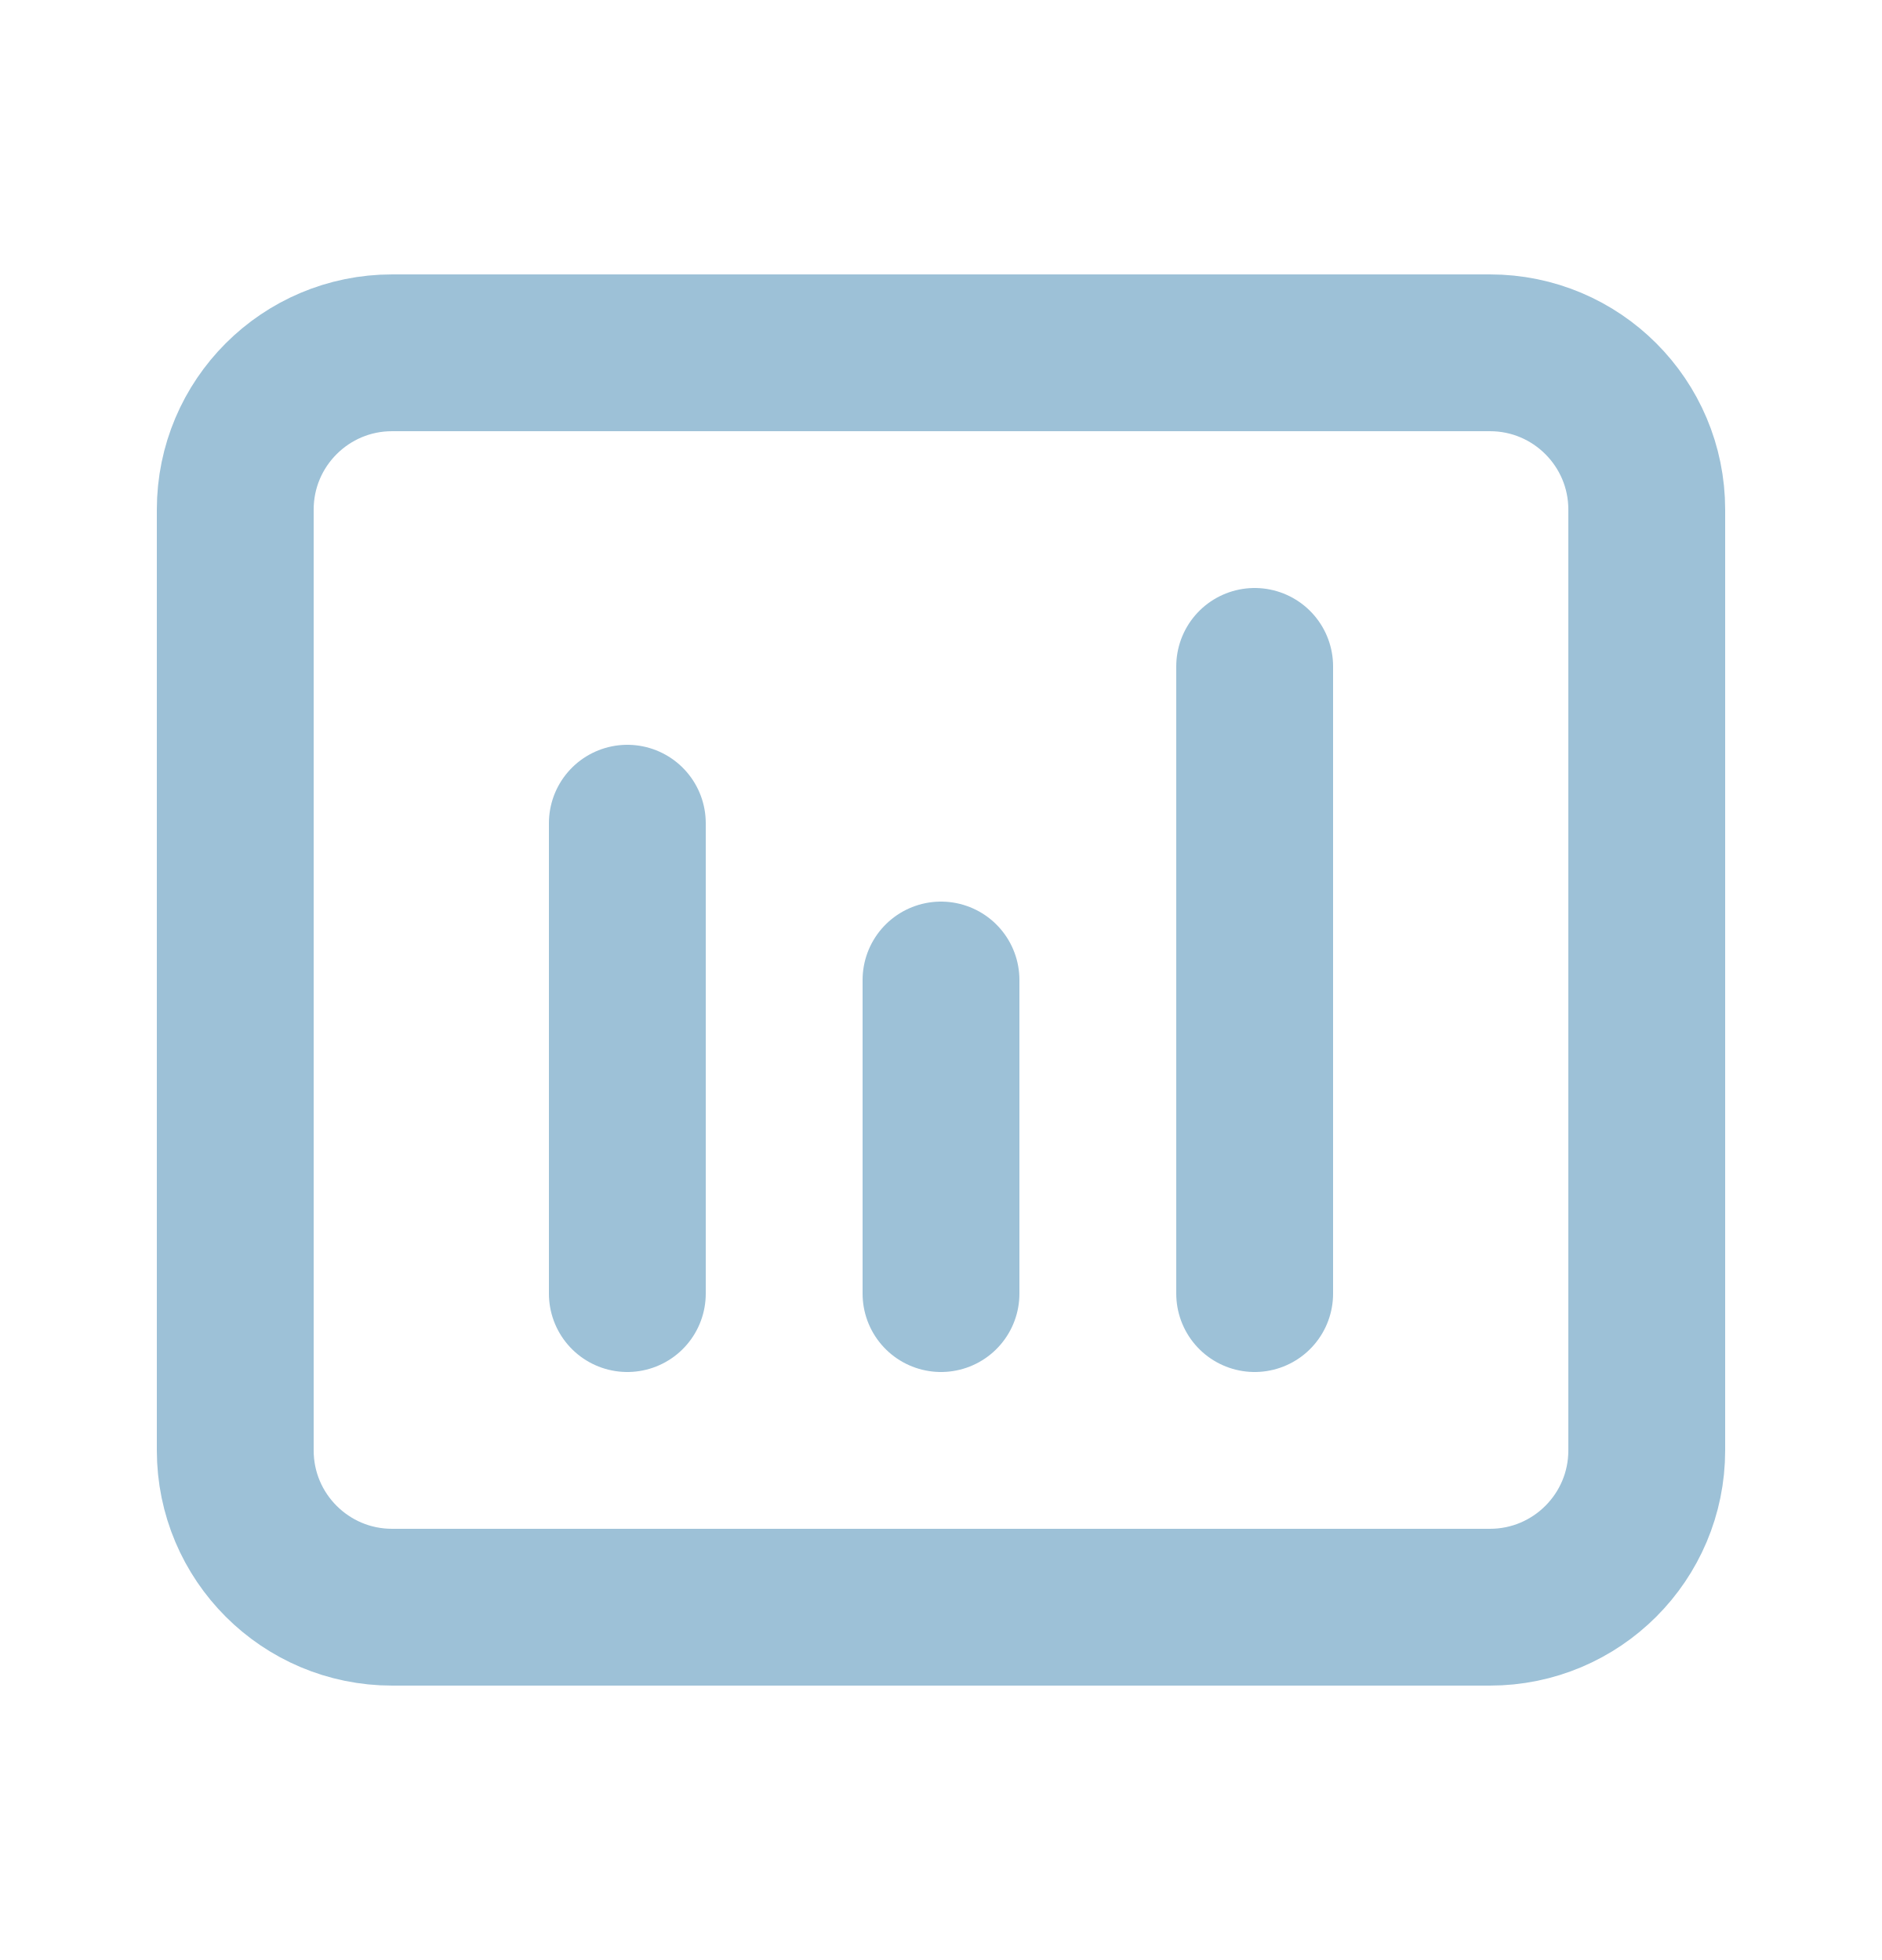
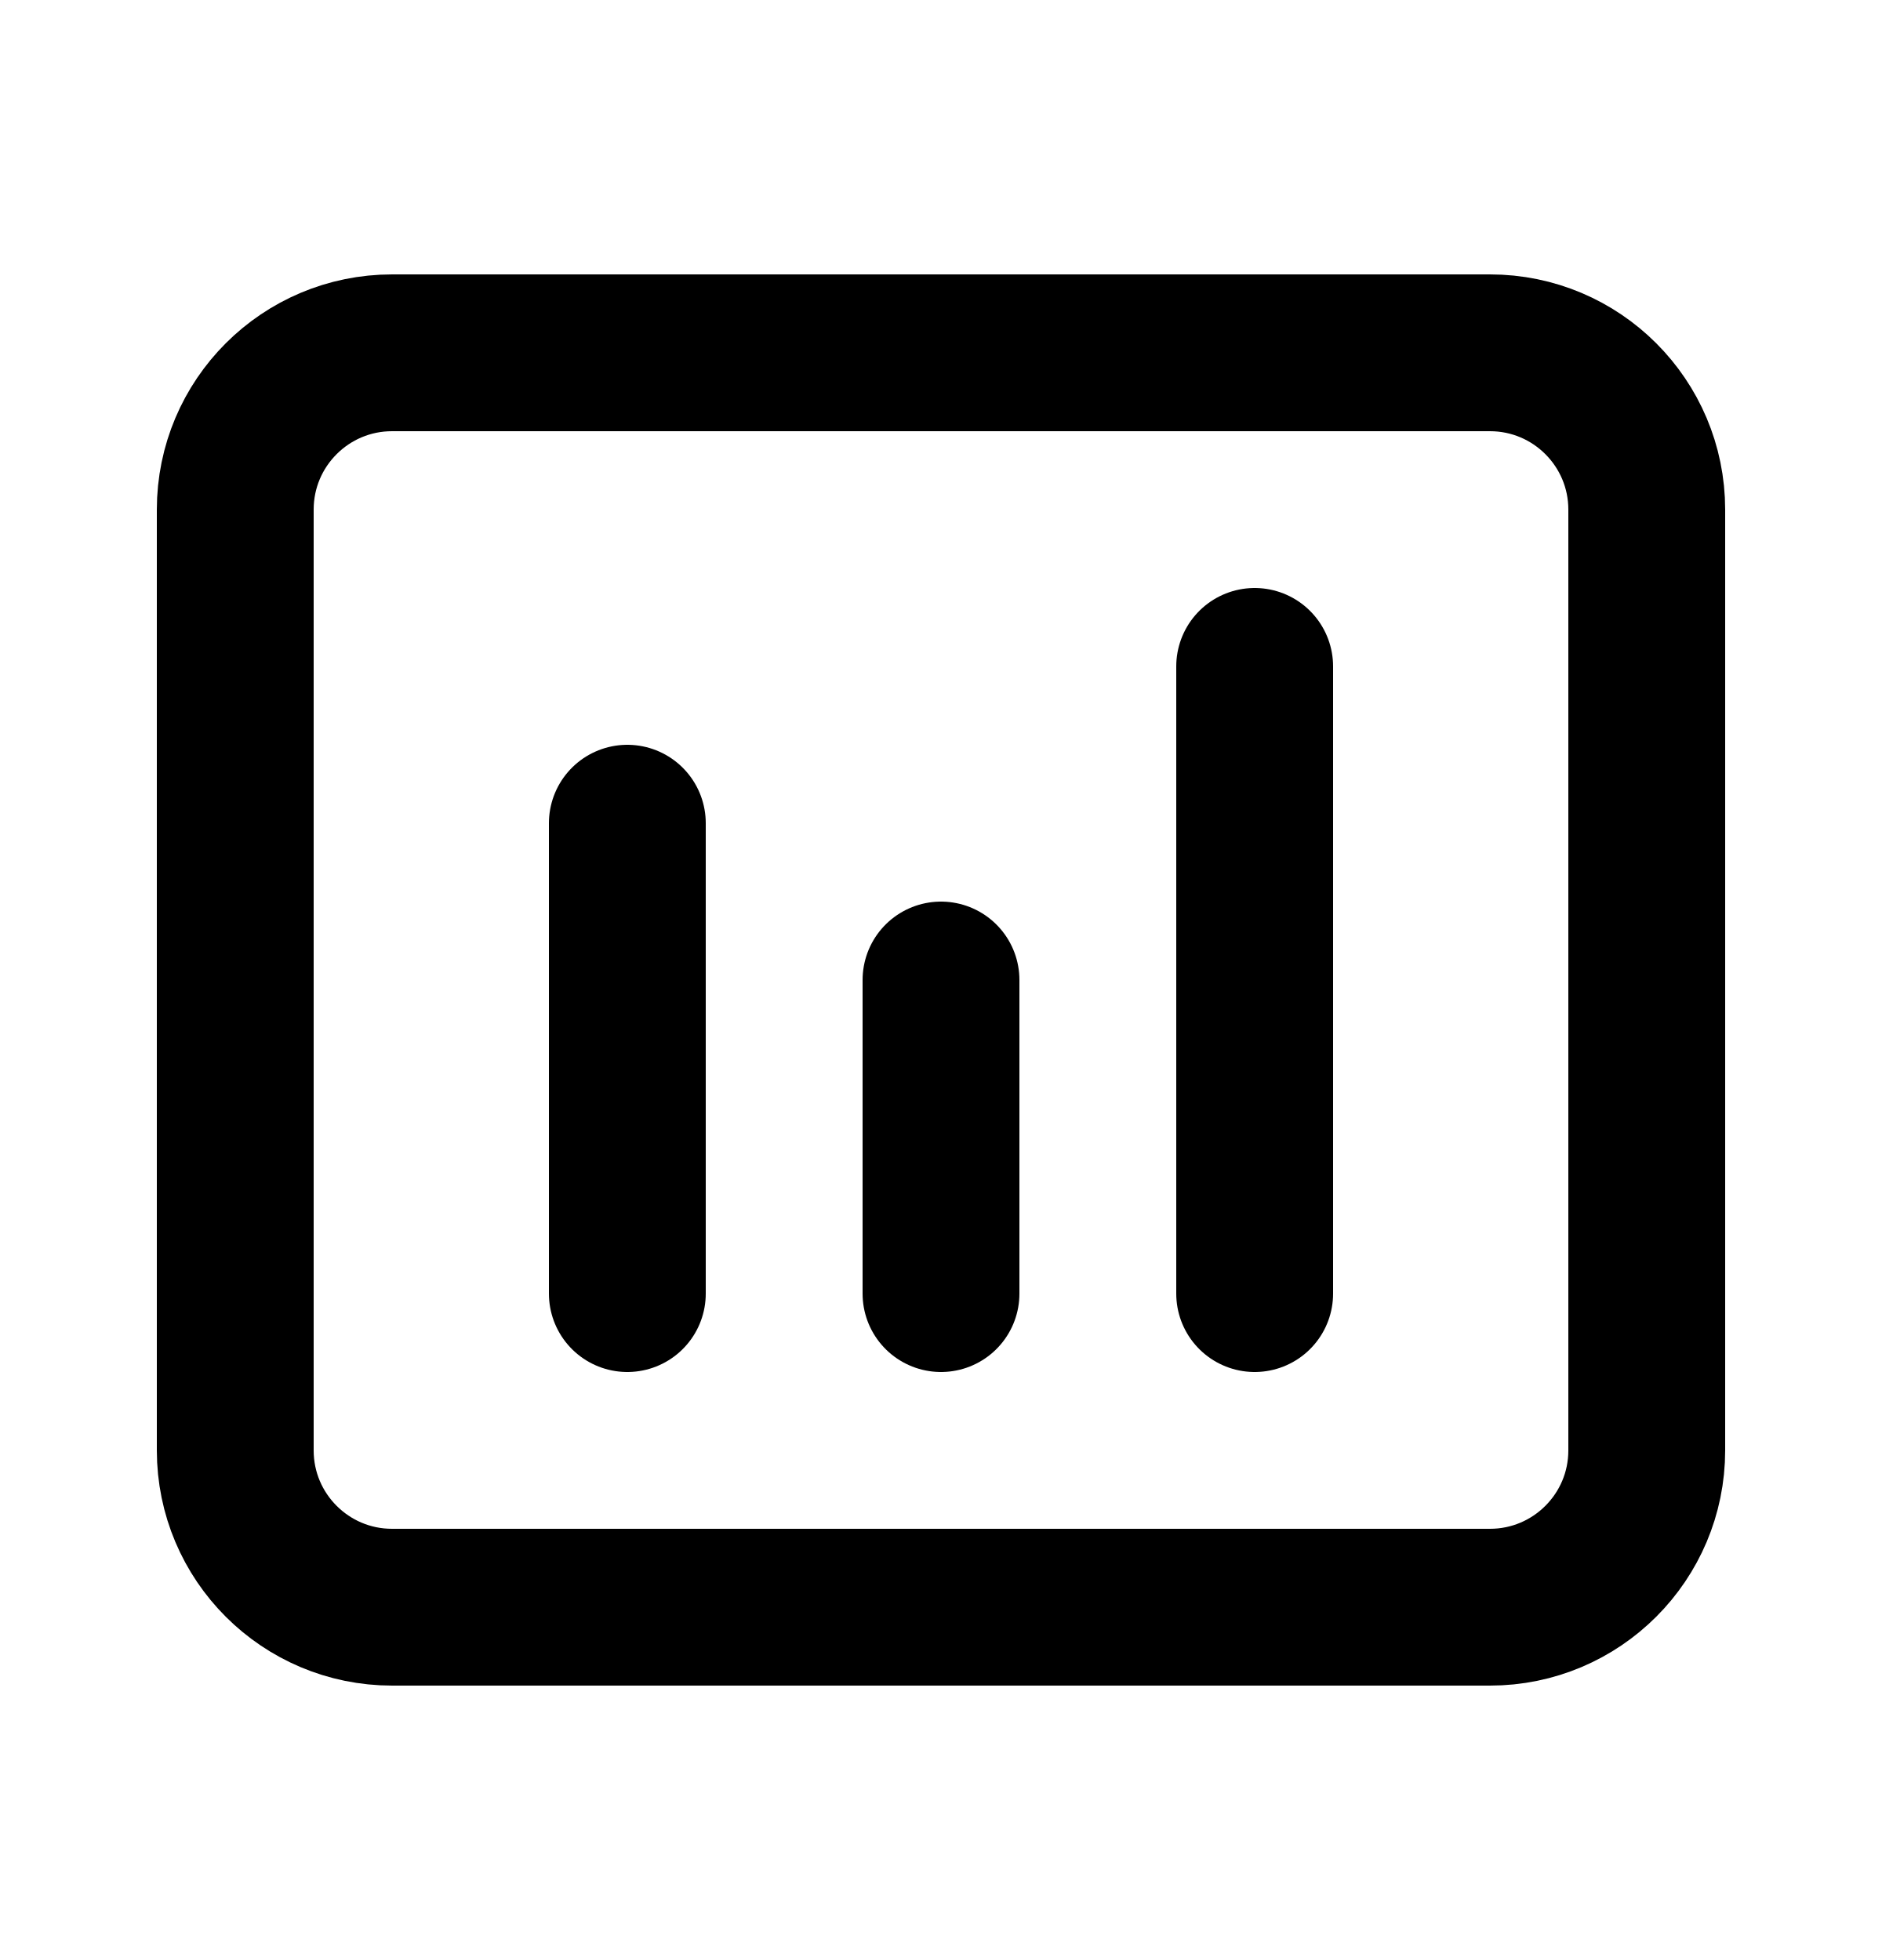
<svg xmlns="http://www.w3.org/2000/svg" width="24" height="25" viewBox="0 0 24 25" fill="none">
-   <path d="M8 10.5L8 16.5" stroke="#9DC1D7" stroke-width="2" stroke-linecap="round" stroke-linejoin="round" />
-   <path d="M12 12.5V16.5" stroke="#9DC1D7" stroke-width="2" stroke-linecap="round" stroke-linejoin="round" />
-   <path d="M16 8.5V16.5" stroke="#9DC1D7" stroke-width="2" stroke-linecap="round" stroke-linejoin="round" />
-   <rect x="3" y="4.5" width="18" height="16" rx="2" stroke="#9DC1D7" stroke-width="2" />
+   <path d="M8 10.5L8 16.5" stroke="currentColor" stroke-width="2" stroke-linecap="round" stroke-linejoin="round" />
+   <path d="M12 12.5V16.5" stroke="currentColor" stroke-width="2" stroke-linecap="round" stroke-linejoin="round" />
+   <path d="M16 8.5V16.5" stroke="currentColor" stroke-width="2" stroke-linecap="round" stroke-linejoin="round" />
+   <rect x="3" y="4.5" width="18" height="16" rx="2" stroke="currentColor" stroke-width="2" />
</svg>
